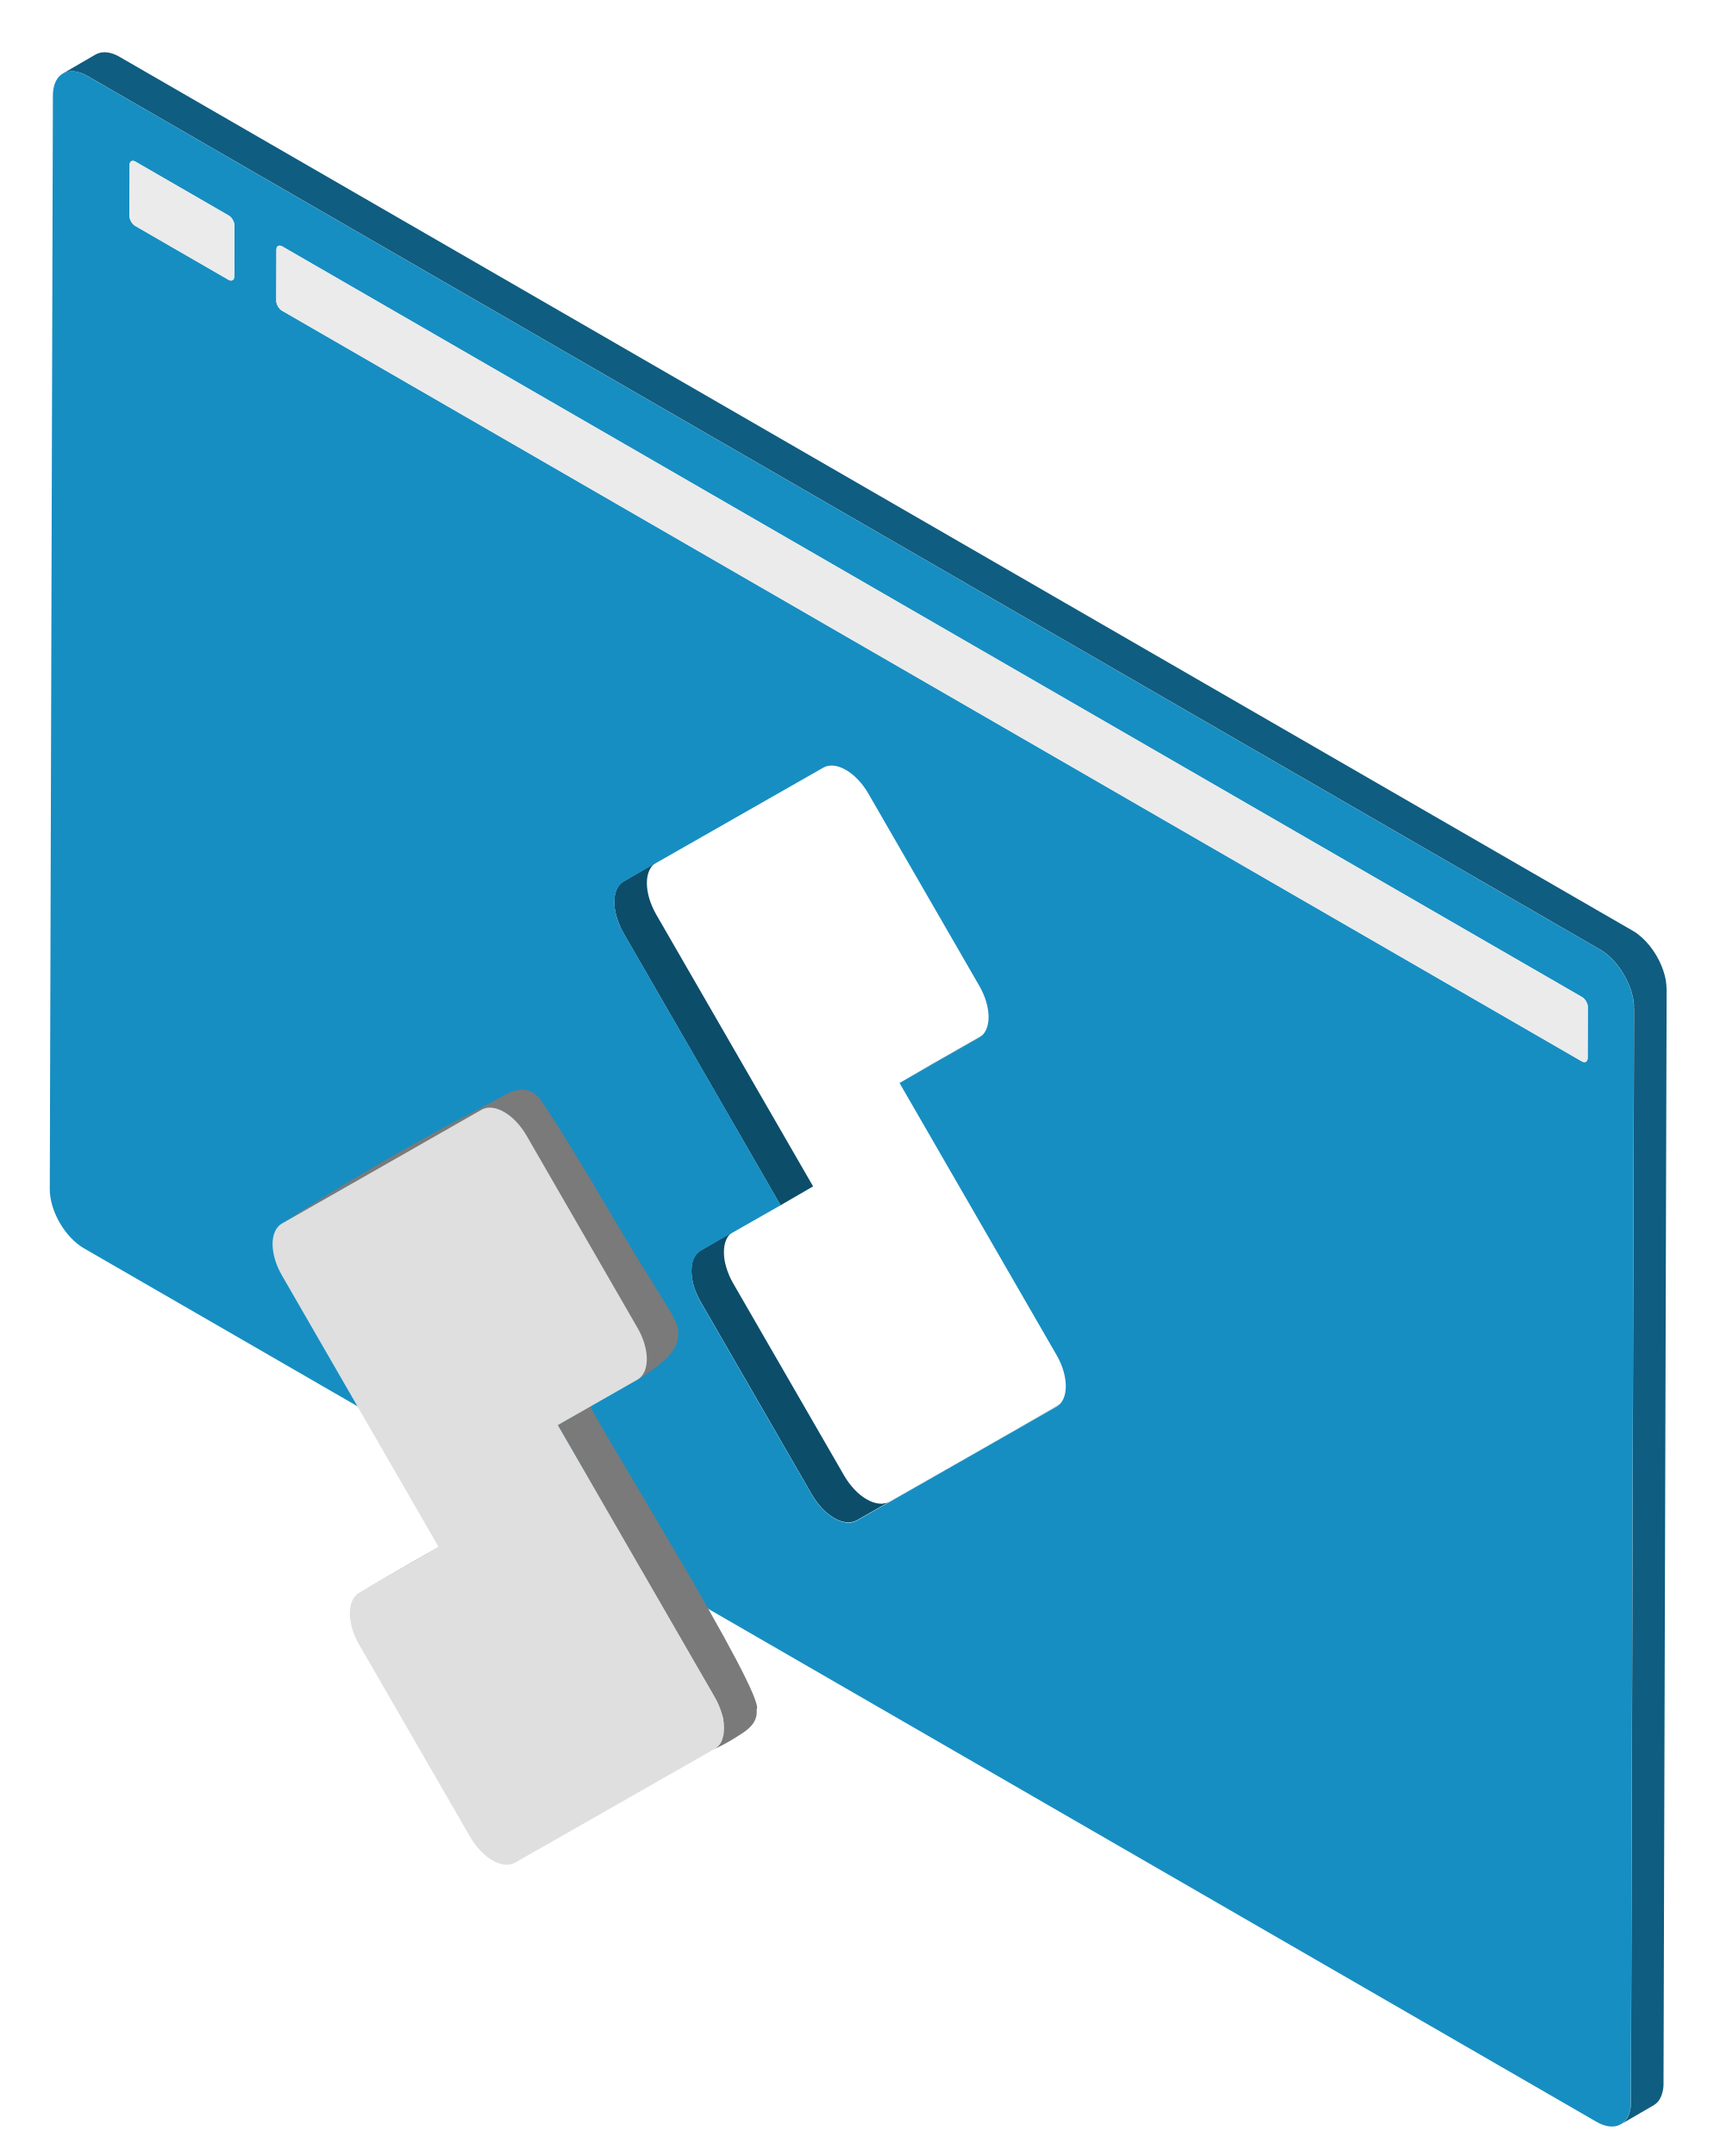
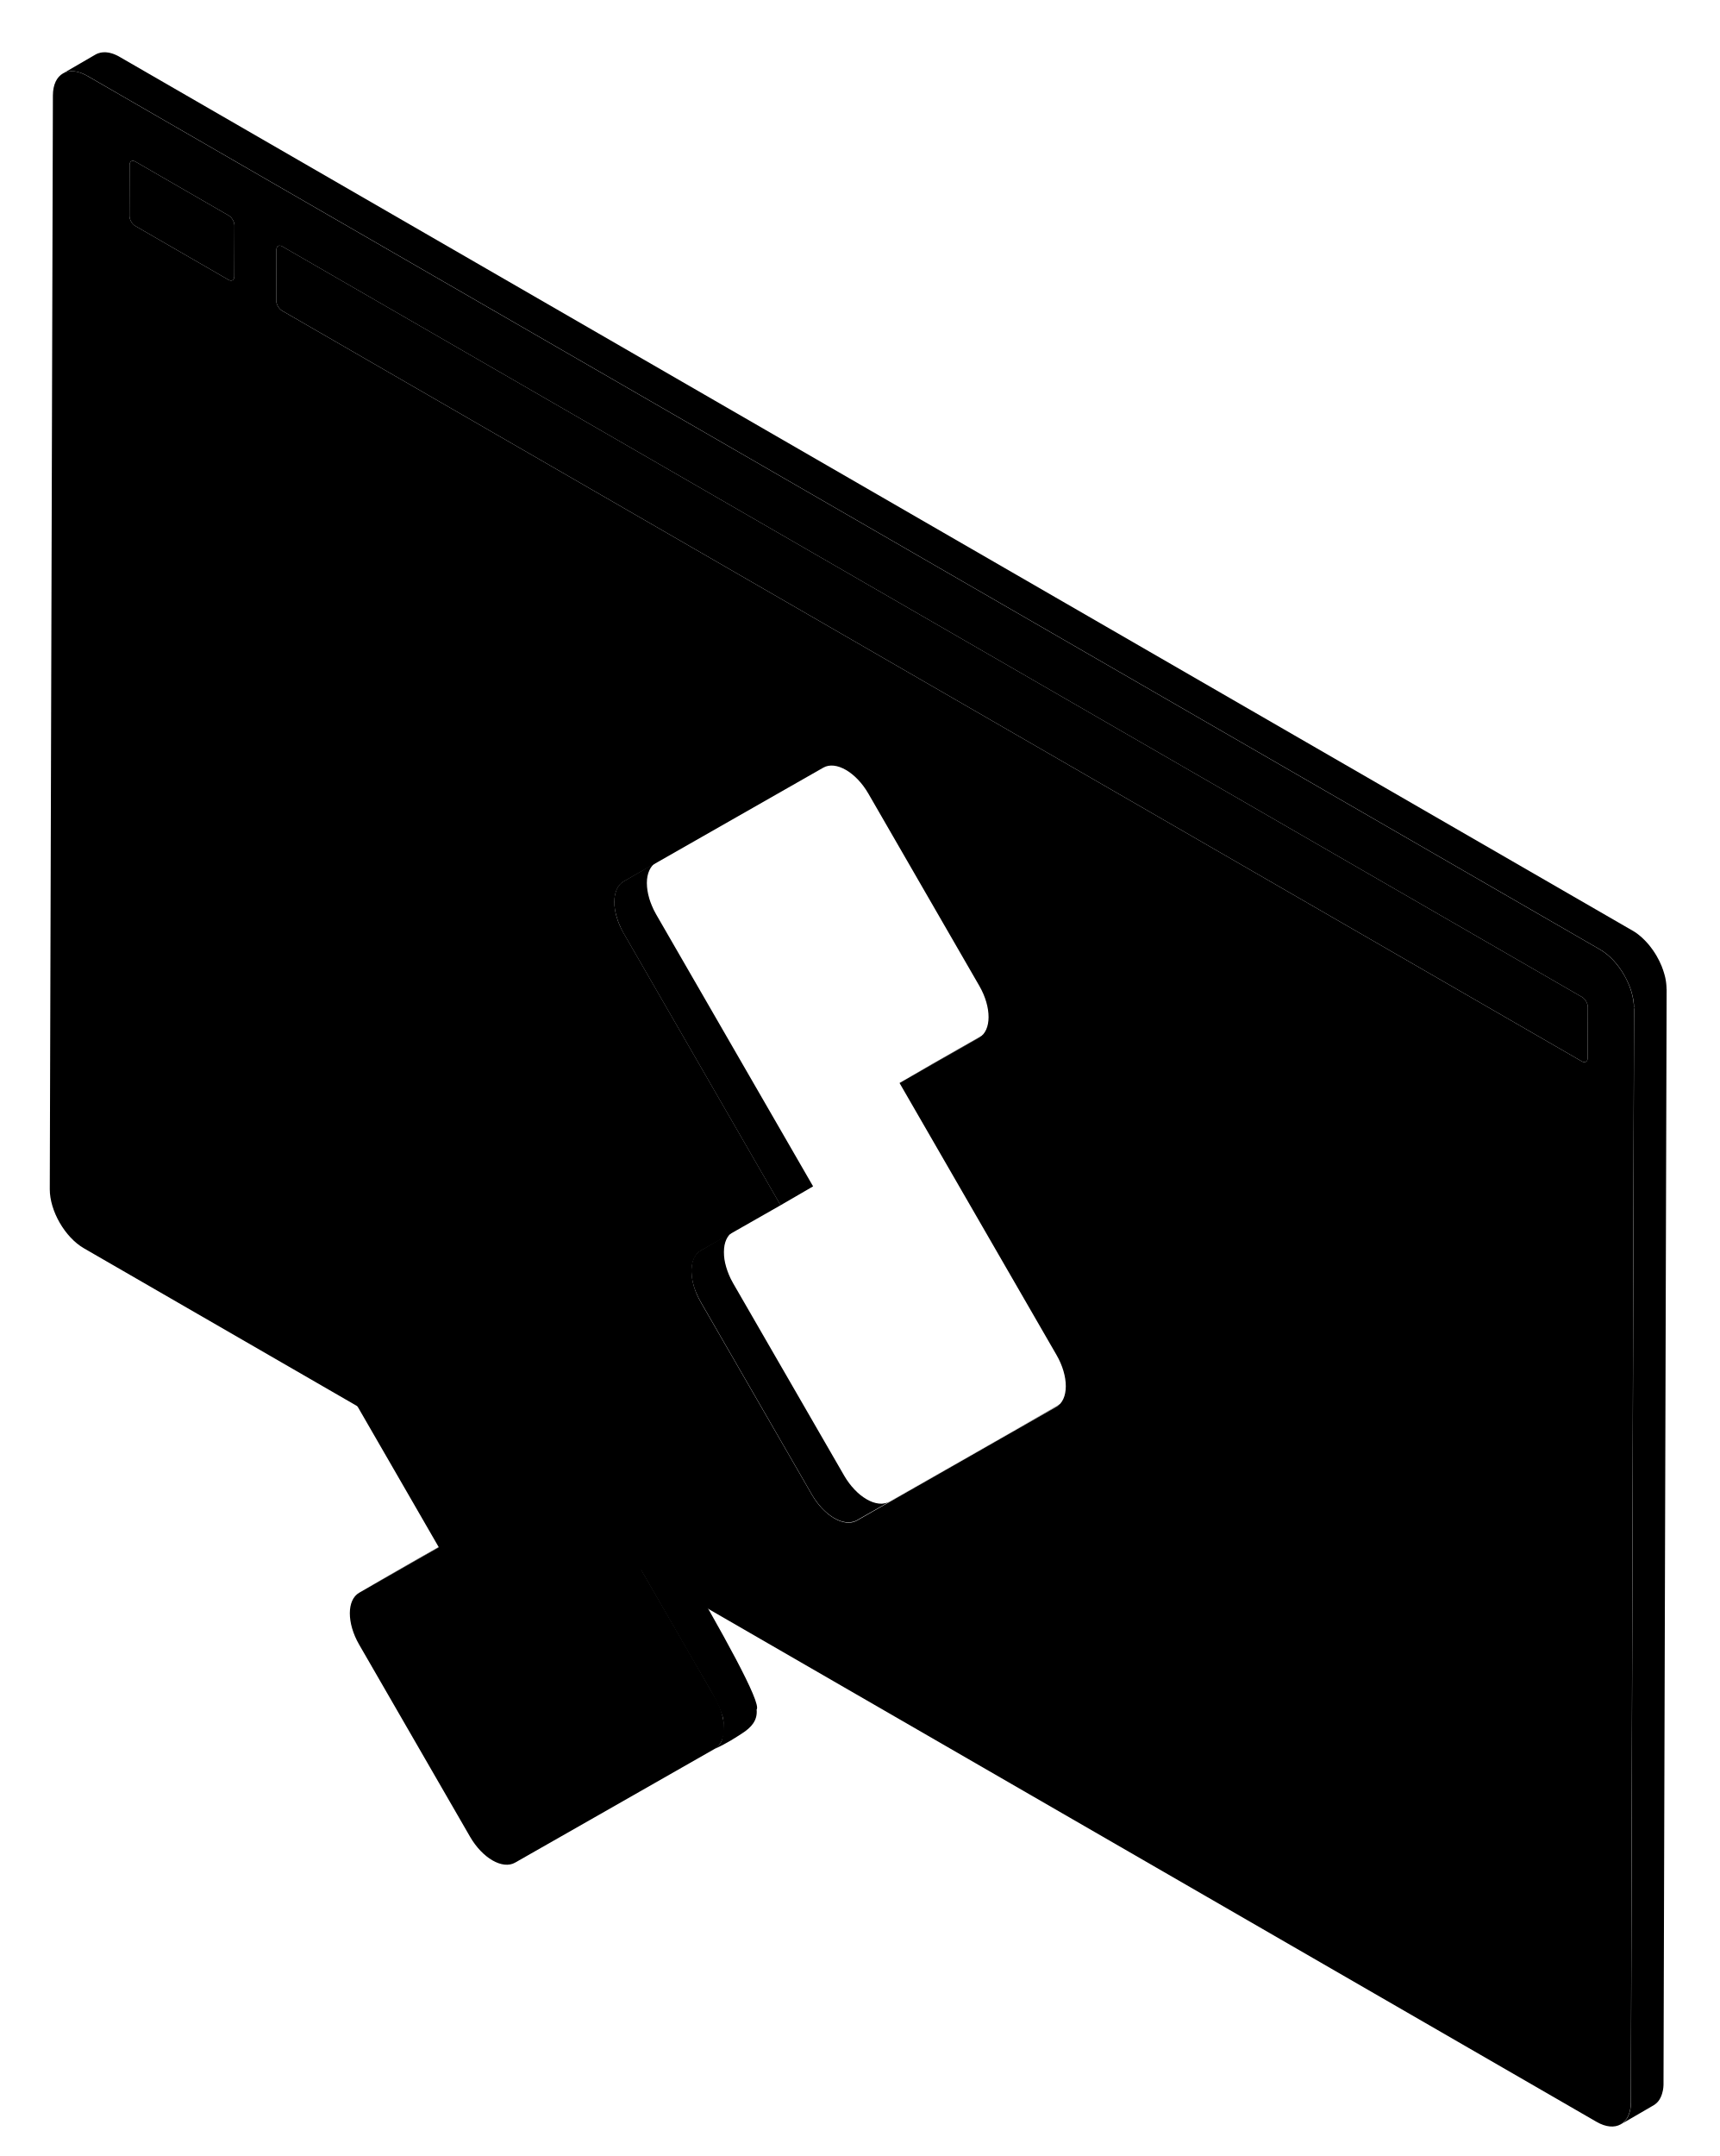
<svg xmlns="http://www.w3.org/2000/svg" version="1.1" x="0px" y="0px" viewBox="0 0 446.88 560.28" style="enable-background:new 0 0 446.88 560.28;" xml:space="preserve">
-   <style type="text/css">
- 		.st0{fill:#0C4D6A;}
- 		.st1{fill:#168EC2;}
- 		.st2{fill:#EBEBEB;}
- 		.st3{enable-background:new    ;}
- 		.st4{fill:#0F5D80;}
- 		.st5{fill:#0E5D7F;}
- 		.st6{fill:#7A7A7A;}
- 		.st7{fill:#DFDFDF;}
- 	</style>
  <g id="browser">
-     <g id="logo-in_x5F_outline">
+     <g id="logo-in_outline">
      <path class="st0" d="M161.49,241.38c0.19,0.38,0.39,0.76,0.6,1.13l40.81,70.7l8.46-4.91l-40.81-70.7     c-0.21-0.37-0.41-0.75-0.6-1.13c-0.06-0.12-0.11-0.24-0.17-0.37c-0.12-0.26-0.24-0.52-0.35-0.79c-0.08-0.19-0.15-0.37-0.22-0.56     c-0.05-0.12-0.09-0.24-0.14-0.36c-0.1-0.29-0.2-0.58-0.29-0.88c-0.01-0.04-0.02-0.08-0.03-0.12c-0.09-0.31-0.17-0.62-0.24-0.92     c-0.01-0.03-0.01-0.05-0.02-0.08c-0.07-0.32-0.13-0.64-0.18-0.96c0-0.01,0-0.03-0.01-0.04c-0.05-0.32-0.09-0.64-0.11-0.95     c0-0.01,0-0.03,0-0.04c-0.02-0.32-0.04-0.63-0.04-0.94c0-0.31,0.02-0.61,0.04-0.9c0-0.01,0-0.02,0-0.03     c0.03-0.29,0.07-0.56,0.12-0.83c0-0.01,0-0.02,0.01-0.03c0.05-0.26,0.12-0.52,0.19-0.76c0-0.01,0-0.01,0.01-0.02     c0.08-0.25,0.17-0.48,0.27-0.7c0-0.01,0.01-0.01,0.01-0.02c0.1-0.22,0.22-0.43,0.34-0.63c0,0,0,0,0-0.01     c0.12-0.19,0.25-0.36,0.39-0.53c0.02-0.02,0.03-0.04,0.05-0.06c0.13-0.15,0.27-0.28,0.42-0.41c0.04-0.03,0.08-0.06,0.12-0.09     c0.15-0.12,0.31-0.23,0.47-0.32l-8.46,4.91c-0.09,0.05-0.19,0.11-0.27,0.17c-0.07,0.05-0.13,0.1-0.2,0.15     c-0.04,0.03-0.08,0.06-0.12,0.09c-0.02,0.02-0.04,0.03-0.06,0.05c-0.09,0.08-0.18,0.16-0.26,0.25c-0.03,0.03-0.06,0.07-0.1,0.11     c-0.02,0.02-0.03,0.04-0.05,0.06c-0.02,0.03-0.05,0.05-0.07,0.08c-0.06,0.07-0.12,0.15-0.18,0.23c-0.05,0.07-0.1,0.14-0.15,0.22     c0,0,0,0,0,0c0,0,0,0,0,0c-0.05,0.07-0.09,0.15-0.13,0.22c-0.04,0.07-0.08,0.15-0.12,0.22c-0.03,0.06-0.06,0.12-0.09,0.18     c0,0.01-0.01,0.01-0.01,0.02c0,0.01-0.01,0.01-0.01,0.02c-0.03,0.07-0.06,0.14-0.09,0.22c-0.03,0.07-0.06,0.14-0.08,0.22     c-0.03,0.07-0.05,0.15-0.07,0.22c0,0.01-0.01,0.02-0.01,0.03c0,0.01,0,0.01-0.01,0.02c-0.02,0.06-0.04,0.12-0.05,0.17     c-0.02,0.07-0.04,0.15-0.06,0.22c-0.02,0.07-0.04,0.15-0.05,0.22c-0.01,0.05-0.02,0.1-0.03,0.14c0,0.01,0,0.02-0.01,0.03     c0,0.02-0.01,0.04-0.01,0.06c-0.01,0.08-0.03,0.15-0.04,0.23c-0.01,0.08-0.02,0.15-0.03,0.23c-0.01,0.08-0.02,0.16-0.03,0.24     c0,0.02,0,0.05-0.01,0.08c0,0.01,0,0.02,0,0.03c0,0.04-0.01,0.09-0.01,0.13c-0.01,0.08-0.01,0.16-0.02,0.24     c0,0.08-0.01,0.17-0.01,0.25c0,0.08,0,0.17,0,0.26c0,0.01,0,0.01,0,0.02c0,0.08,0,0.16,0,0.25c0,0.09,0,0.18,0.01,0.27     c0,0.09,0.01,0.18,0.02,0.28c0,0.05,0.01,0.1,0.01,0.15c0,0.01,0,0.03,0,0.04c0,0.03,0,0.07,0.01,0.1c0.01,0.1,0.02,0.2,0.03,0.3     c0.01,0.1,0.03,0.21,0.04,0.32c0.01,0.08,0.02,0.15,0.03,0.23c0,0.01,0,0.03,0.01,0.04c0,0.02,0.01,0.04,0.01,0.06     c0.02,0.12,0.04,0.23,0.06,0.35c0.02,0.13,0.05,0.25,0.08,0.38c0.01,0.06,0.03,0.11,0.04,0.17c0.01,0.03,0.01,0.06,0.02,0.08     c0.01,0.05,0.02,0.11,0.04,0.16c0.04,0.15,0.08,0.3,0.12,0.46c0.03,0.1,0.06,0.2,0.09,0.31c0.01,0.04,0.02,0.08,0.03,0.11     c0.01,0.04,0.02,0.07,0.03,0.11c0.06,0.21,0.13,0.42,0.21,0.63c0.02,0.05,0.04,0.1,0.05,0.14c0.04,0.12,0.09,0.24,0.13,0.36     c0.05,0.13,0.09,0.26,0.15,0.39c0.02,0.06,0.05,0.12,0.08,0.18c0.11,0.26,0.23,0.52,0.35,0.79     C161.38,241.14,161.43,241.26,161.49,241.38z" />
      <path class="st0" d="M251.87,378.45l-20.7,11.79c-0.25,0.14-0.52,0.25-0.79,0.33c-0.08,0.02-0.16,0.04-0.24,0.06     c-0.22,0.05-0.44,0.09-0.67,0.11c-0.08,0.01-0.16,0.02-0.25,0.02c-0.05,0-0.11,0-0.16,0c-0.2,0-0.41,0-0.62-0.03     c-0.01,0-0.01,0-0.02,0c-0.24-0.03-0.49-0.07-0.74-0.13c-0.02,0-0.03-0.01-0.05-0.01c-0.25-0.06-0.49-0.13-0.74-0.22     c0,0,0,0-0.01,0c-0.26-0.09-0.52-0.2-0.78-0.32c0,0-0.01,0-0.01-0.01c-0.26-0.12-0.52-0.26-0.79-0.41     c-0.26-0.15-0.53-0.32-0.79-0.5c0,0,0,0-0.01,0c-0.26-0.18-0.51-0.37-0.77-0.57c-0.01-0.01-0.02-0.02-0.03-0.02     c-0.25-0.2-0.51-0.42-0.76-0.65c0,0-0.01-0.01-0.01-0.01c-0.25-0.23-0.49-0.47-0.73-0.72c-0.01-0.01-0.02-0.03-0.04-0.04     c-0.23-0.25-0.47-0.5-0.69-0.77c-0.02-0.02-0.03-0.04-0.05-0.05c-0.22-0.27-0.44-0.54-0.66-0.83c-0.01-0.01-0.02-0.03-0.03-0.04     c-0.21-0.28-0.4-0.56-0.6-0.85c-0.03-0.04-0.06-0.08-0.09-0.13c-0.21-0.31-0.41-0.64-0.6-0.97     c-7.69-13.33-21.15-36.64-28.85-49.97c-0.22-0.38-0.42-0.76-0.61-1.14c-0.06-0.13-0.12-0.25-0.18-0.38     c-0.12-0.26-0.24-0.51-0.34-0.77c-0.09-0.21-0.17-0.41-0.24-0.62c-0.04-0.11-0.09-0.22-0.13-0.34c-0.11-0.3-0.2-0.6-0.29-0.89     c-0.01-0.04-0.03-0.09-0.04-0.13c-0.09-0.31-0.17-0.62-0.24-0.92c0-0.02-0.01-0.04-0.02-0.07c-0.07-0.32-0.13-0.63-0.18-0.95     c0-0.02-0.01-0.04-0.01-0.06c-0.05-0.31-0.08-0.62-0.1-0.92c0-0.02,0-0.03,0-0.05c-0.02-0.31-0.03-0.61-0.03-0.91     c0,0,0-0.01,0-0.01c0-0.3,0.01-0.59,0.04-0.87c0-0.01,0-0.02,0-0.03c0.03-0.28,0.06-0.56,0.11-0.82c0,0,0-0.01,0-0.01     c0.05-0.26,0.11-0.52,0.19-0.76c0-0.01,0.01-0.02,0.01-0.03c0.07-0.24,0.16-0.47,0.26-0.69c0-0.01,0-0.01,0.01-0.02     c0.1-0.22,0.21-0.43,0.33-0.62c0.01-0.01,0.01-0.02,0.02-0.03c0.12-0.19,0.25-0.37,0.4-0.54c0.01-0.02,0.03-0.03,0.04-0.05     c0.14-0.16,0.29-0.3,0.44-0.44c0.03-0.03,0.07-0.05,0.1-0.08c0.16-0.12,0.32-0.24,0.5-0.34l-8.46,4.91     c-0.09,0.05-0.17,0.1-0.25,0.16c-0.08,0.06-0.16,0.12-0.24,0.18c-0.03,0.03-0.07,0.05-0.1,0.08c-0.01,0.01-0.03,0.02-0.04,0.03     c-0.1,0.08-0.19,0.17-0.28,0.26c-0.04,0.04-0.08,0.09-0.12,0.14c-0.01,0.02-0.03,0.03-0.04,0.04c-0.01,0.02-0.03,0.03-0.05,0.05     c-0.06,0.08-0.12,0.15-0.18,0.23c-0.05,0.07-0.1,0.15-0.15,0.22c-0.01,0.01-0.01,0.02-0.02,0.03c-0.01,0.01-0.01,0.02-0.02,0.03     c-0.03,0.05-0.07,0.11-0.1,0.16c-0.04,0.07-0.08,0.14-0.12,0.21c-0.04,0.07-0.07,0.15-0.11,0.22c0,0.01-0.01,0.02-0.01,0.02     c0,0.01,0,0.01-0.01,0.02c-0.03,0.06-0.05,0.12-0.07,0.17c-0.03,0.07-0.06,0.14-0.08,0.22c-0.03,0.07-0.05,0.15-0.08,0.22     c-0.01,0.03-0.02,0.05-0.02,0.08c0,0.01-0.01,0.02-0.01,0.03c-0.01,0.03-0.02,0.07-0.03,0.1c-0.02,0.07-0.04,0.15-0.06,0.22     c-0.02,0.07-0.04,0.15-0.05,0.22c-0.02,0.07-0.03,0.14-0.04,0.21c0,0,0,0.01,0,0.01c0,0,0,0.01,0,0.01     c-0.01,0.08-0.03,0.15-0.04,0.23c-0.01,0.08-0.02,0.16-0.03,0.23c-0.01,0.08-0.02,0.16-0.03,0.24c0,0.04-0.01,0.07-0.01,0.11     c0,0.01,0,0.02,0,0.03c0,0.03-0.01,0.07-0.01,0.1c-0.01,0.08-0.01,0.16-0.02,0.25c0,0.08-0.01,0.17-0.01,0.25s0,0.17,0,0.26     c0,0,0,0.01,0,0.01c0,0,0,0.01,0,0.01c0,0.08,0,0.16,0,0.25c0,0.09,0,0.18,0.01,0.27c0,0.09,0.01,0.19,0.02,0.28     c0,0.04,0.01,0.07,0.01,0.11c0,0.02,0,0.03,0,0.05c0,0.05,0.01,0.1,0.01,0.15c0.01,0.1,0.02,0.2,0.03,0.3     c0.01,0.11,0.03,0.21,0.04,0.32c0.01,0.05,0.02,0.1,0.02,0.15c0,0.02,0.01,0.04,0.01,0.06c0.01,0.04,0.01,0.08,0.02,0.13     c0.02,0.12,0.04,0.23,0.06,0.35c0.02,0.13,0.05,0.26,0.08,0.39c0.01,0.03,0.01,0.06,0.02,0.08c0,0.02,0.01,0.04,0.01,0.06     c0.02,0.08,0.04,0.17,0.06,0.25c0.04,0.15,0.08,0.31,0.12,0.46c0.02,0.07,0.04,0.13,0.06,0.2c0.01,0.04,0.03,0.09,0.04,0.13     c0.02,0.06,0.04,0.13,0.05,0.19c0.06,0.2,0.13,0.4,0.2,0.61c0.01,0.03,0.03,0.07,0.04,0.1c0.04,0.11,0.09,0.23,0.13,0.34     c0.06,0.16,0.11,0.31,0.18,0.47c0.02,0.05,0.04,0.1,0.07,0.15c0.11,0.26,0.23,0.51,0.35,0.77c0.06,0.12,0.11,0.25,0.17,0.37     c0.19,0.38,0.39,0.76,0.61,1.14c7.69,13.33,21.15,36.64,28.85,49.97c0.01,0.02,0.02,0.03,0.03,0.05c0.17,0.29,0.34,0.57,0.52,0.84     c0.02,0.03,0.04,0.05,0.06,0.08c0.03,0.04,0.06,0.08,0.08,0.13c0.08,0.12,0.16,0.24,0.24,0.36c0.11,0.16,0.22,0.31,0.33,0.46     c0.01,0.01,0.02,0.02,0.03,0.03c0.01,0.01,0.02,0.03,0.03,0.04c0.08,0.11,0.16,0.21,0.24,0.32c0.09,0.12,0.18,0.23,0.28,0.35     c0.05,0.06,0.09,0.11,0.14,0.17c0.02,0.02,0.03,0.04,0.05,0.06c0.03,0.03,0.05,0.06,0.08,0.09c0.08,0.1,0.17,0.19,0.25,0.29     c0.08,0.09,0.16,0.18,0.24,0.27c0.04,0.04,0.08,0.08,0.12,0.13c0.01,0.01,0.03,0.03,0.04,0.04c0.03,0.03,0.05,0.05,0.08,0.08     c0.08,0.08,0.15,0.16,0.23,0.23c0.08,0.07,0.15,0.15,0.23,0.22c0.06,0.06,0.13,0.12,0.19,0.18c0,0,0.01,0.01,0.01,0.01     c0.01,0.01,0.01,0.01,0.02,0.02c0.07,0.07,0.15,0.13,0.22,0.2c0.07,0.06,0.15,0.13,0.22,0.19c0.07,0.06,0.15,0.12,0.22,0.18     c0.02,0.02,0.05,0.04,0.07,0.06c0.01,0.01,0.02,0.02,0.03,0.02c0.04,0.03,0.08,0.06,0.12,0.09c0.07,0.06,0.15,0.11,0.22,0.17     c0.07,0.05,0.15,0.11,0.22,0.16c0.07,0.05,0.14,0.1,0.21,0.15c0,0,0,0,0,0c0,0,0,0,0,0c0.07,0.05,0.15,0.1,0.22,0.15     c0.07,0.05,0.15,0.1,0.22,0.14c0.08,0.05,0.15,0.09,0.23,0.14c0.04,0.02,0.08,0.05,0.12,0.07c0.04,0.02,0.07,0.04,0.11,0.06     c0.08,0.04,0.15,0.09,0.23,0.13c0.08,0.04,0.16,0.08,0.24,0.12c0.07,0.03,0.14,0.07,0.21,0.1c0,0,0.01,0,0.01,0.01     c0.01,0,0.01,0.01,0.02,0.01c0.08,0.04,0.16,0.07,0.25,0.11c0.08,0.04,0.17,0.07,0.25,0.1c0.09,0.03,0.17,0.07,0.26,0.1     c0,0,0,0,0.01,0c0,0,0,0,0,0c0.09,0.03,0.18,0.06,0.26,0.09c0.09,0.03,0.19,0.06,0.28,0.08c0.07,0.02,0.13,0.03,0.2,0.05     c0.02,0,0.03,0.01,0.05,0.01c0.02,0,0.04,0.01,0.05,0.01c0.11,0.02,0.22,0.05,0.32,0.06c0.12,0.02,0.24,0.04,0.35,0.05     c0,0,0.01,0,0.01,0c0.01,0,0.01,0,0.02,0c0.13,0.01,0.26,0.02,0.38,0.03c0.08,0,0.16,0,0.24,0c0.05,0,0.11,0,0.16,0     c0.03,0,0.07,0,0.1,0c0.05,0,0.09-0.02,0.14-0.02c0.23-0.02,0.45-0.06,0.67-0.11c0.08-0.02,0.16-0.04,0.24-0.06     c0.27-0.09,0.54-0.19,0.79-0.33l20.7-11.79c1.04-0.59,20.74-11.83,31.19-17.78l8.46-4.92     C272.61,366.63,252.91,377.86,251.87,378.45z" />
      <polygon class="st0" points="262.99,264.74 242.29,276.53 233.83,281.44 254.53,269.66   " />
    </g>
-     <g id="browser_x5F_front">
+     <g id="browser_front">
      <path class="st1" d="M415.88,246.74c4.91,2.83,8.88,9.71,8.86,15.35l-0.81,284.23c-0.02,5.65-4.01,7.92-8.92,5.08L21.81,324.39     c-4.91-2.83-8.88-9.71-8.87-15.35L13.75,24.8c0.02-5.64,4.01-7.92,8.92-5.08L415.88,246.74z M274.61,365.59     c1.56-0.89,2.43-2.81,2.44-5.33c0.01-2.52-0.85-5.44-2.4-8.12l-40.82-70.7l20.7-11.79c3.24-1.85,3.26-7.87,0.04-13.45     c-7.69-13.32-21.15-36.63-28.84-49.96c-1.61-2.79-3.73-4.94-5.84-6.16s-4.24-1.52-5.86-0.6l-51.88,29.57     c-1.56,0.89-2.44,2.8-2.45,5.33c-0.01,2.52,0.86,5.44,2.41,8.12l40.81,70.7l-20.7,11.79c-3.24,1.85-3.26,7.87-0.04,13.45     c7.69,13.33,21.15,36.64,28.85,49.97c1.61,2.79,3.73,4.94,5.84,6.16s4.24,1.52,5.86,0.59l20.7-11.79     C244.45,382.78,264.16,371.54,274.61,365.59 M412.7,274.94l0.04-13.23c0-0.96-0.67-2.13-1.51-2.61L73.37,64.04     c-0.84-0.48-1.52-0.1-1.52,0.87l-0.04,13.23c0,0.96,0.67,2.13,1.51,2.61l337.86,195.07C412.02,276.29,412.7,275.9,412.7,274.94     M60.91,71.84l0.04-13.23c0-0.96-0.68-2.13-1.51-2.61L35.2,42c-0.83-0.48-1.51-0.09-1.51,0.87L33.65,56.1     c0,0.96,0.67,2.13,1.5,2.61l24.24,14C60.23,73.18,60.91,72.8,60.91,71.84" />
    </g>
-     <g id="browser_x5F_search-bar">
+     <g id="browser_search-bar">
      <g>
        <path class="st2" d="M59.44,56c0.83,0.48,1.51,1.65,1.51,2.61l-0.04,13.23c0,0.96-0.69,1.34-1.52,0.87l-24.24-14      c-0.83-0.48-1.5-1.65-1.5-2.61l0.04-13.23c0-0.96,0.68-1.35,1.51-0.87L59.44,56z" />
      </g>
      <g>
        <path class="st2" d="M411.23,259.1c0.84,0.48,1.51,1.65,1.51,2.61l-0.04,13.23c0,0.96-0.68,1.35-1.52,0.87L73.32,80.74      c-0.84-0.48-1.51-1.65-1.51-2.61l0.04-13.23c0-0.96,0.68-1.35,1.52-0.87L411.23,259.1z" />
      </g>
    </g>
-     <g id="browser_x5F_shadow" class="st3">
+     <g id="browser_shadow" class="st3">
      <path class="st4" d="M433.2,256.91L433.2,256.91c0.01-0.1,0-0.2,0-0.3c0-0.1-0.01-0.2-0.02-0.3c0-0.06-0.01-0.12-0.01-0.18     c0-0.02,0-0.03,0-0.05c0-0.03,0-0.06-0.01-0.1c-0.01-0.11-0.02-0.22-0.03-0.32c-0.01-0.11-0.03-0.22-0.04-0.34     c-0.01-0.1-0.03-0.2-0.04-0.29c0-0.01,0-0.02,0-0.03c0-0.01,0-0.03-0.01-0.04c-0.02-0.12-0.04-0.24-0.06-0.36     c-0.03-0.14-0.05-0.28-0.08-0.42c-0.02-0.08-0.04-0.15-0.05-0.23c-0.01-0.03-0.01-0.05-0.02-0.08c-0.01-0.04-0.02-0.08-0.03-0.12     c-0.04-0.17-0.08-0.34-0.13-0.5c-0.04-0.13-0.08-0.27-0.12-0.4c-0.01-0.03-0.02-0.05-0.02-0.08c-0.01-0.02-0.01-0.04-0.02-0.06     c-0.07-0.23-0.14-0.45-0.22-0.68c-0.02-0.06-0.05-0.13-0.07-0.19c-0.05-0.14-0.1-0.27-0.15-0.4c-0.05-0.12-0.09-0.24-0.13-0.36     c-0.03-0.07-0.06-0.13-0.09-0.2c-0.12-0.3-0.26-0.59-0.4-0.89c-0.06-0.12-0.11-0.24-0.17-0.36c-0.2-0.41-0.42-0.81-0.65-1.21     c0-0.01-0.01-0.01-0.01-0.02c-0.18-0.3-0.36-0.6-0.55-0.89c-0.01-0.02-0.02-0.04-0.04-0.05c-0.03-0.04-0.05-0.08-0.08-0.12     c-0.1-0.15-0.2-0.3-0.3-0.45c-0.1-0.14-0.2-0.28-0.3-0.41c-0.01-0.01-0.02-0.03-0.03-0.04c-0.01-0.01-0.01-0.02-0.02-0.02     c-0.11-0.15-0.22-0.29-0.33-0.44c-0.1-0.12-0.2-0.25-0.29-0.37c-0.02-0.02-0.04-0.05-0.06-0.07c-0.01-0.02-0.03-0.04-0.04-0.05     c-0.06-0.07-0.12-0.15-0.19-0.22c-0.09-0.1-0.18-0.2-0.27-0.3s-0.18-0.2-0.27-0.3c-0.01-0.01-0.01-0.01-0.02-0.02     c-0.01-0.01-0.01-0.01-0.02-0.02c-0.07-0.07-0.14-0.15-0.21-0.22c-0.08-0.09-0.17-0.17-0.25-0.25c-0.08-0.08-0.16-0.16-0.25-0.24     c-0.03-0.03-0.05-0.05-0.08-0.08c-0.01-0.01-0.02-0.02-0.03-0.03c-0.04-0.04-0.08-0.08-0.12-0.11c-0.08-0.07-0.16-0.14-0.24-0.22     c-0.08-0.07-0.16-0.14-0.24-0.2c-0.08-0.07-0.16-0.13-0.23-0.19l0,0c0,0,0,0,0,0c-0.08-0.06-0.15-0.12-0.23-0.19     c-0.08-0.06-0.16-0.12-0.23-0.18c-0.08-0.06-0.16-0.12-0.23-0.17c-0.05-0.04-0.11-0.08-0.16-0.12c-0.01-0.01-0.02-0.01-0.03-0.02     c-0.02-0.01-0.03-0.02-0.05-0.03c-0.08-0.05-0.16-0.11-0.24-0.16c-0.08-0.05-0.16-0.1-0.24-0.15s-0.16-0.1-0.24-0.15     c-0.04-0.03-0.08-0.05-0.13-0.07L31.13,14.8c-0.04-0.02-0.08-0.05-0.12-0.07c-0.08-0.05-0.17-0.09-0.25-0.14s-0.17-0.09-0.25-0.13     c-0.09-0.04-0.17-0.08-0.26-0.12c-0.01,0-0.01-0.01-0.02-0.01c-0.01,0-0.01-0.01-0.02-0.01c-0.08-0.03-0.15-0.07-0.22-0.1     c-0.09-0.04-0.18-0.07-0.26-0.11c-0.1-0.04-0.19-0.07-0.29-0.11c-0.03-0.01-0.06-0.02-0.08-0.03c-0.01-0.01-0.03-0.01-0.04-0.01     c-0.05-0.02-0.11-0.04-0.16-0.05c-0.1-0.03-0.2-0.06-0.3-0.09c-0.11-0.03-0.22-0.06-0.32-0.08c-0.01,0-0.02,0-0.03-0.01     c-0.01,0-0.03,0-0.04-0.01c-0.09-0.02-0.18-0.04-0.27-0.05c-0.13-0.02-0.25-0.04-0.38-0.05c-0.03,0-0.07,0-0.1-0.01     c-0.04,0-0.08-0.01-0.12-0.01c-0.08-0.01-0.16-0.01-0.23-0.02c-0.13,0-0.25,0-0.38,0.01c-0.04,0-0.09,0-0.13,0     c-0.01,0-0.03,0-0.05,0c-0.21,0.01-0.41,0.04-0.61,0.08c-0.05,0.01-0.1,0.02-0.16,0.04c-0.16,0.04-0.32,0.08-0.48,0.14     c-0.06,0.02-0.11,0.04-0.17,0.06c-0.2,0.08-0.39,0.16-0.57,0.27l-8.46,4.91c0.18-0.11,0.37-0.19,0.57-0.27     c0.06-0.02,0.11-0.04,0.17-0.06c0.16-0.05,0.31-0.1,0.48-0.14c0.05-0.01,0.1-0.03,0.16-0.04c0.21-0.04,0.43-0.07,0.66-0.08     c0.04,0,0.09,0,0.13,0c0.2-0.01,0.41,0,0.62,0.01c0.04,0,0.08,0,0.11,0.01c0.25,0.02,0.5,0.06,0.75,0.12c0.01,0,0.02,0,0.04,0.01     c0.27,0.06,0.54,0.14,0.82,0.23c0.01,0,0.03,0.01,0.04,0.01c0.28,0.1,0.57,0.21,0.86,0.34c0.01,0,0.01,0,0.02,0.01     c0.3,0.14,0.6,0.29,0.91,0.47l393.21,227.02c0.3,0.17,0.6,0.37,0.9,0.57c0.01,0.01,0.02,0.01,0.03,0.02     c0.29,0.2,0.58,0.42,0.87,0.65c0,0,0,0,0,0c0.28,0.23,0.56,0.47,0.83,0.73c0.01,0.01,0.02,0.02,0.03,0.03     c0.27,0.25,0.53,0.52,0.79,0.79c0.01,0.01,0.01,0.01,0.02,0.02c0.25,0.27,0.5,0.55,0.74,0.84c0.02,0.02,0.03,0.04,0.05,0.06     c0.24,0.29,0.48,0.59,0.7,0.9c0.01,0.01,0.02,0.03,0.03,0.04c0.21,0.28,0.41,0.57,0.6,0.87c0.03,0.04,0.05,0.08,0.08,0.12     c0.21,0.32,0.4,0.64,0.59,0.97c0.23,0.4,0.44,0.8,0.65,1.21c0.06,0.12,0.11,0.24,0.17,0.36c0.14,0.29,0.27,0.59,0.4,0.89     c0.08,0.19,0.15,0.37,0.23,0.56c0.05,0.13,0.1,0.27,0.15,0.4c0.11,0.31,0.22,0.62,0.31,0.93c0.01,0.03,0.01,0.05,0.02,0.08     c0.1,0.34,0.19,0.68,0.27,1.03c0.01,0.02,0.01,0.05,0.02,0.07c0.08,0.35,0.15,0.7,0.21,1.05c0,0.01,0,0.02,0,0.03     c0.06,0.35,0.1,0.7,0.13,1.05c0,0.02,0,0.03,0,0.05c0.03,0.35,0.04,0.7,0.04,1.05l-0.81,284.23c0,0.34-0.02,0.68-0.05,1     c0,0.01,0,0.02,0,0.03c-0.03,0.31-0.07,0.62-0.13,0.9c0,0.01,0,0.02-0.01,0.03c-0.06,0.29-0.13,0.57-0.21,0.83c0,0,0,0,0,0     c-0.08,0.26-0.18,0.51-0.29,0.75c0,0.01-0.01,0.02-0.01,0.03c-0.11,0.23-0.23,0.45-0.36,0.65c0,0.01-0.01,0.01-0.02,0.02     c-0.13,0.19-0.26,0.37-0.41,0.54c-0.02,0.02-0.04,0.04-0.06,0.06c-0.14,0.16-0.29,0.3-0.44,0.43c-0.04,0.03-0.08,0.06-0.12,0.09     c-0.15,0.12-0.31,0.24-0.48,0.33l8.46-4.91c0.08-0.05,0.16-0.1,0.24-0.15c0.08-0.05,0.16-0.12,0.23-0.18     c0.04-0.03,0.08-0.06,0.12-0.09c0.02-0.01,0.03-0.03,0.05-0.04c0.1-0.09,0.2-0.18,0.3-0.28c0.03-0.03,0.06-0.07,0.1-0.11     c0.02-0.02,0.04-0.04,0.06-0.06c0.03-0.03,0.05-0.06,0.08-0.09c0.07-0.08,0.13-0.16,0.19-0.25c0.05-0.07,0.09-0.14,0.14-0.2     c0-0.01,0.01-0.01,0.01-0.02c0-0.01,0.01-0.01,0.01-0.02c0.05-0.08,0.1-0.15,0.14-0.24c0.04-0.08,0.09-0.16,0.13-0.24     c0.03-0.05,0.05-0.11,0.08-0.16c0-0.01,0.01-0.02,0.01-0.03c0.01-0.02,0.02-0.03,0.02-0.05c0.03-0.07,0.07-0.15,0.1-0.23     c0.03-0.08,0.06-0.16,0.09-0.24c0.03-0.08,0.05-0.15,0.08-0.23c0,0,0,0,0-0.01c0,0,0,0,0,0c0.02-0.07,0.05-0.15,0.07-0.23     c0.02-0.08,0.04-0.16,0.06-0.24c0.02-0.08,0.04-0.16,0.06-0.24c0.01-0.04,0.02-0.09,0.03-0.13c0-0.01,0-0.02,0.01-0.03     c0.01-0.03,0.01-0.05,0.02-0.08c0.02-0.08,0.03-0.16,0.04-0.25c0.01-0.08,0.02-0.16,0.04-0.25c0.01-0.08,0.02-0.17,0.03-0.25     c0-0.02,0-0.05,0.01-0.07c0-0.01,0-0.02,0-0.03c0-0.05,0.01-0.11,0.01-0.16c0.01-0.09,0.01-0.18,0.02-0.27     c0-0.09,0.01-0.18,0.01-0.27c0-0.09,0-0.19,0-0.28c0-0.01,0-0.01,0-0.02l0.81-284.23C433.21,257.09,433.2,257,433.2,256.91z" />
      <path class="st5" d="M424.75,261.82l8.46-4.92c0,0.09,0,0.18,0,0.28l-8.46,4.91C424.75,262,424.75,261.91,424.75,261.82" />
    </g>
  </g>
  <g id="logo-out">
-     <g id="logo-out_x5F_shadow">
+     <g id="logo-out_shadow">
      <path class="st6" d="M93.39,413.89c5.95-3.39,23.88-13.59,29.15-16.71C116.59,400.56,98.66,410.77,93.39,413.89z" />
      <path class="st6" d="M196.68,444.26c2.74-3.32-41.87-74.9-43.22-78.83l-8.46,4.91c3.46,6.06,6.93,12.13,10.39,18.19     c8.67,14.9,26.28,45.65,29.17,50.51c0.87,1.66,1.99,3.14,3.3,7.14c0.49,1.5,0.08,5.25-0.25,6.11c-0.43,1.14-1.27,1.77-1.83,2.19     c3.14-1.4,5.47-2.96,7.16-4.05C195.24,448.95,196.97,447.11,196.68,444.26L196.68,444.26     C196.68,444.26,196.68,444.26,196.68,444.26z" />
      <path class="st6" d="M154.17,307.59c-7.11-11.69-12.45-20.16-13.65-21.81c-0.39-0.53-1-1.25-1.96-1.82     c-0.63-0.37-1.42-0.66-2.42-0.78c-3.42-0.04-4.85,1.51-11.18,4.77c-6.16,3.18-12.42,6.54-18.78,10.12     c-11.68,6.56-22.64,13.24-32.88,19.89c24.42-13.98,30.62-17.26,48.01-27.26c3.78-2.17,6.22-4.58,11.31-0.64     c2.12,2.43,3.14,3.39,7.85,11.51c5.55,9.57,10.36,18.01,13.21,22.97c4.1,7.13,10.05,17.3,12.01,34.02     c7.47-4.71,10.87-7.77,10.62-12.63C176.14,342.33,172.09,338.48,154.17,307.59z" />
      <path class="st6" d="M154.17,307.59c-5-8-6.77-11.4-11.69-18.95" />
    </g>
-     <g id="logo-out_x5F_front">
+     <g id="logo-out_front">
      <path class="st7" d="M131.05,288.97c2.12,1.22,4.23,3.38,5.84,6.17c7.69,13.32,21.15,36.63,28.84,49.95     c3.23,5.58,3.21,11.6-0.04,13.45l-20.69,11.8l40.81,70.69c1.55,2.68,2.41,5.6,2.41,8.13s-0.89,4.43-2.45,5.32     c-10.45,5.96-30.16,17.19-31.19,17.78l-20.7,11.79c-1.62,0.92-3.74,0.63-5.86-0.59c-2.12-1.22-4.23-3.37-5.84-6.16     c-7.69-13.32-21.15-36.63-28.84-49.95c-3.22-5.58-3.2-11.6,0.04-13.45l20.69-11.8L73.26,331.4c-1.55-2.68-2.41-5.6-2.41-8.13     c0.01-2.52,0.89-4.43,2.45-5.32l51.89-29.57C126.81,287.46,128.93,287.75,131.05,288.97z" />
    </g>
  </g>
</svg>
